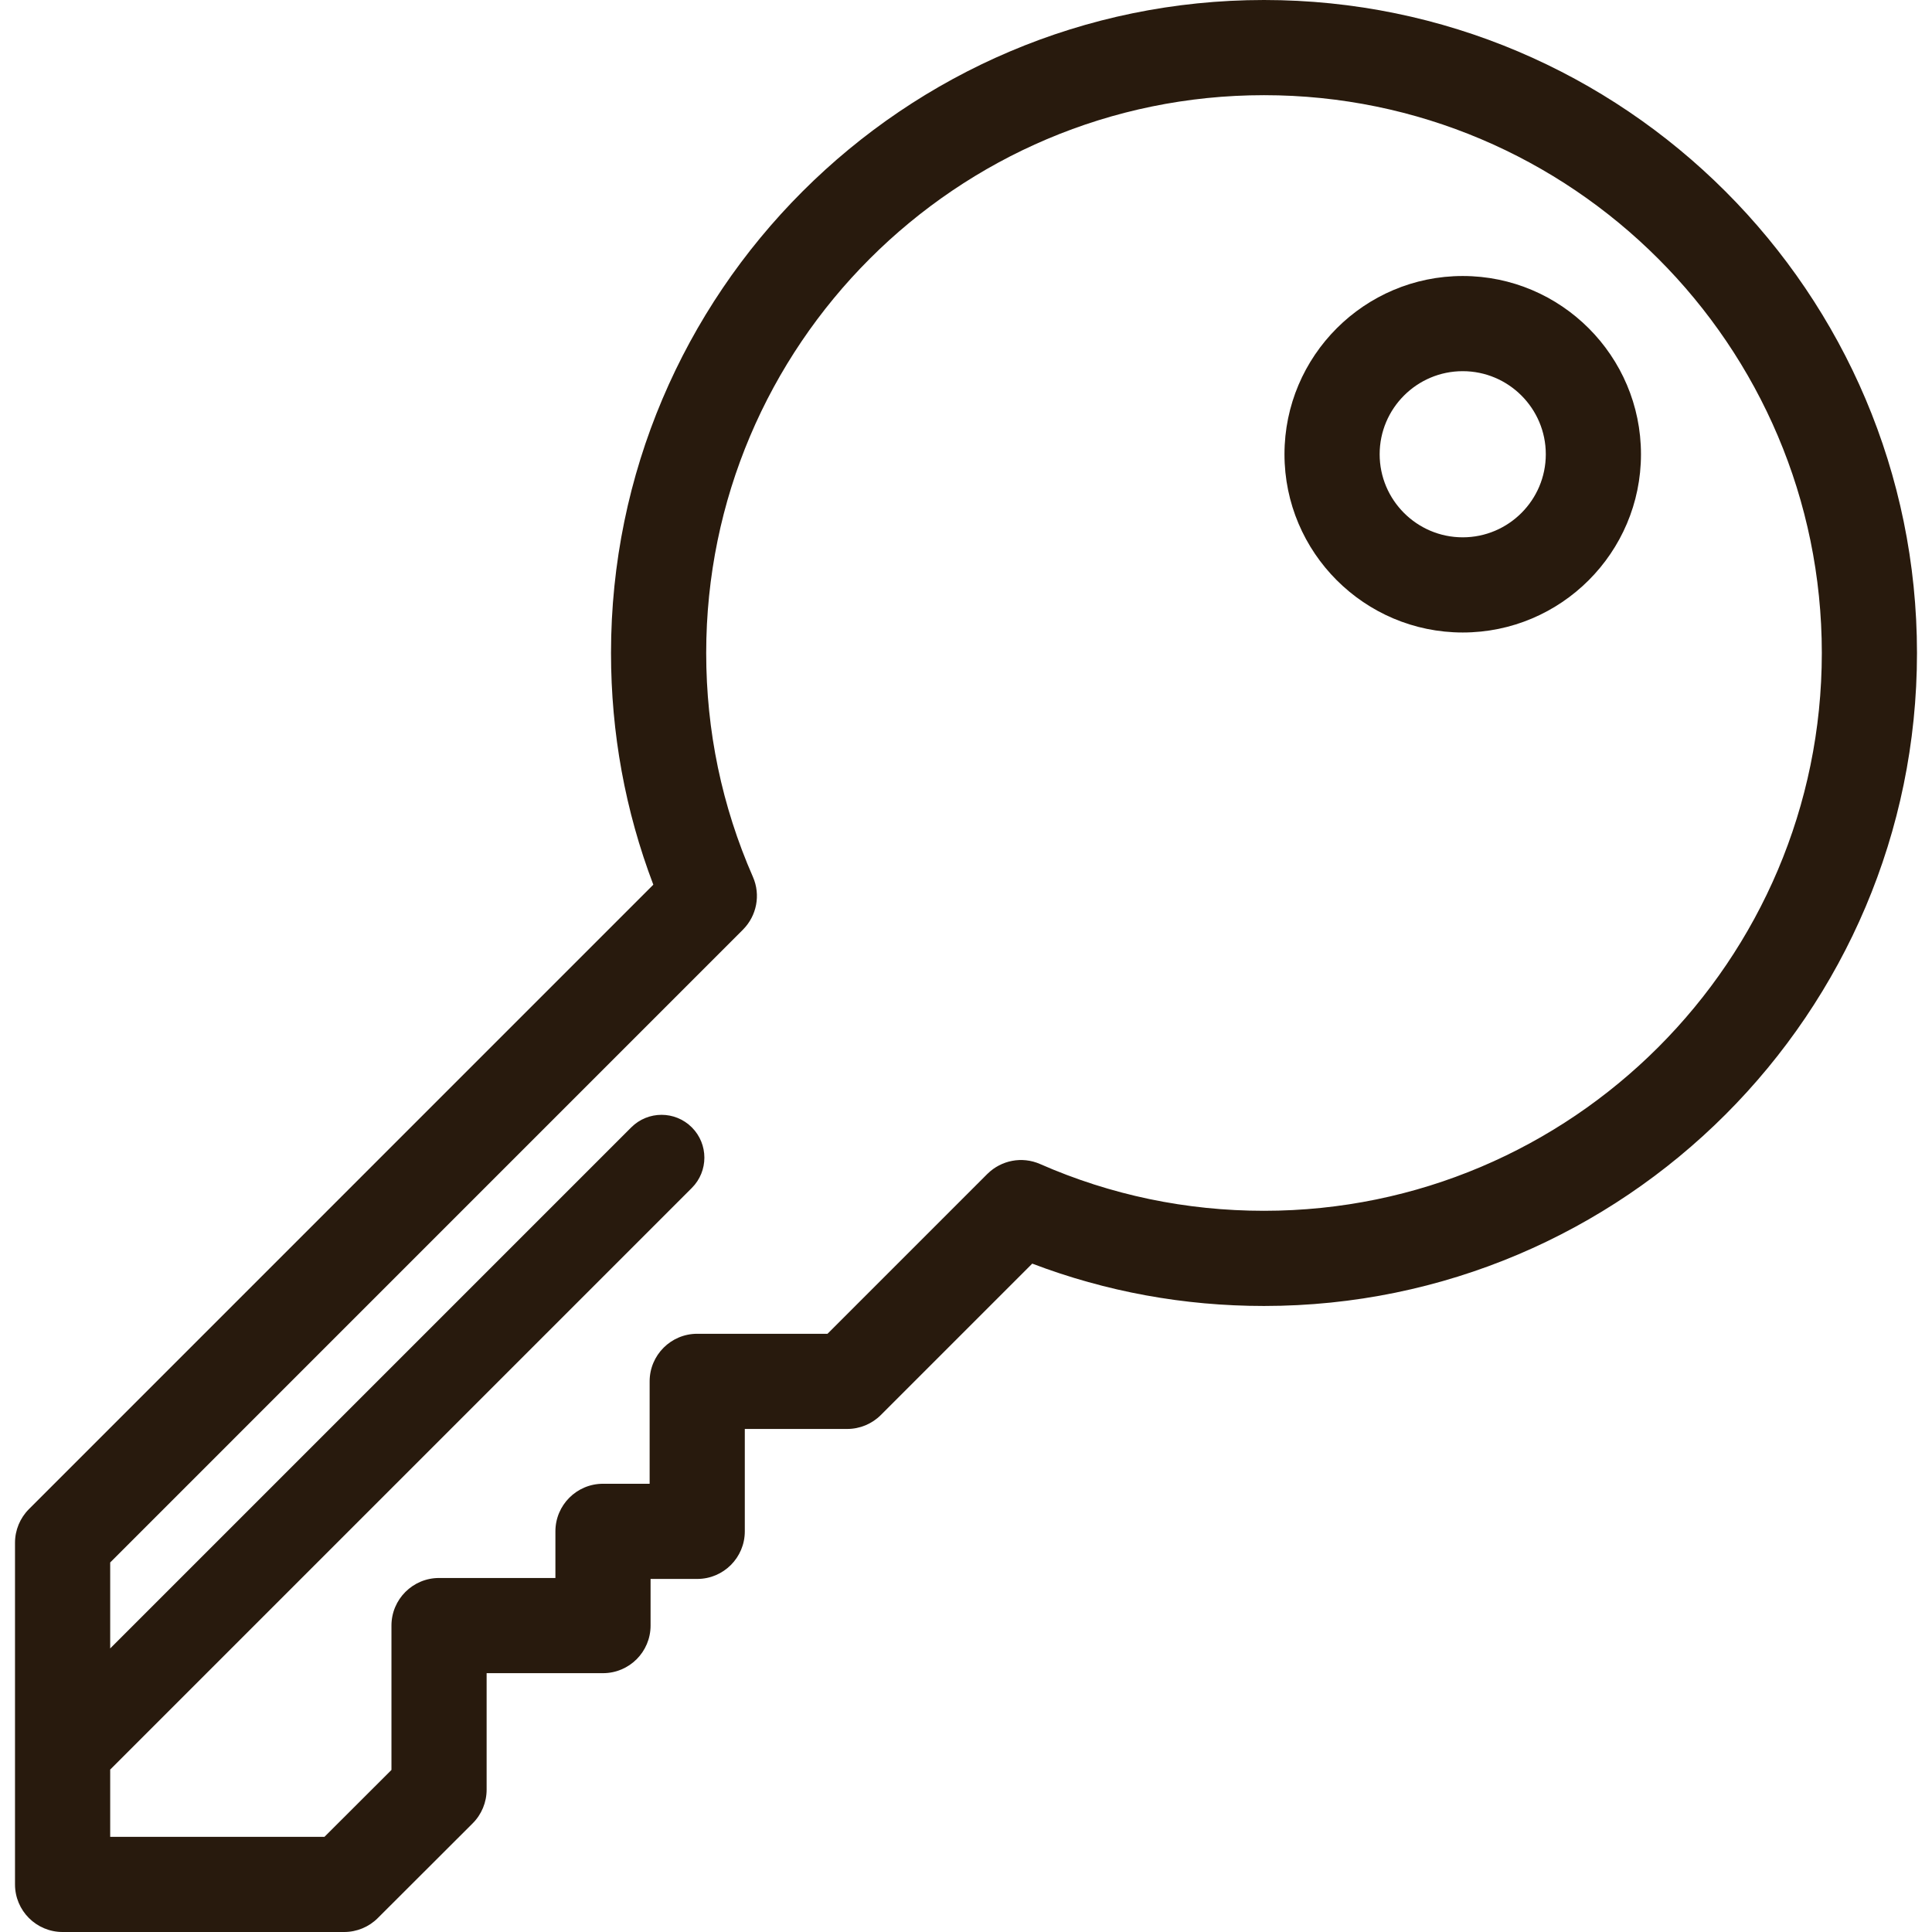
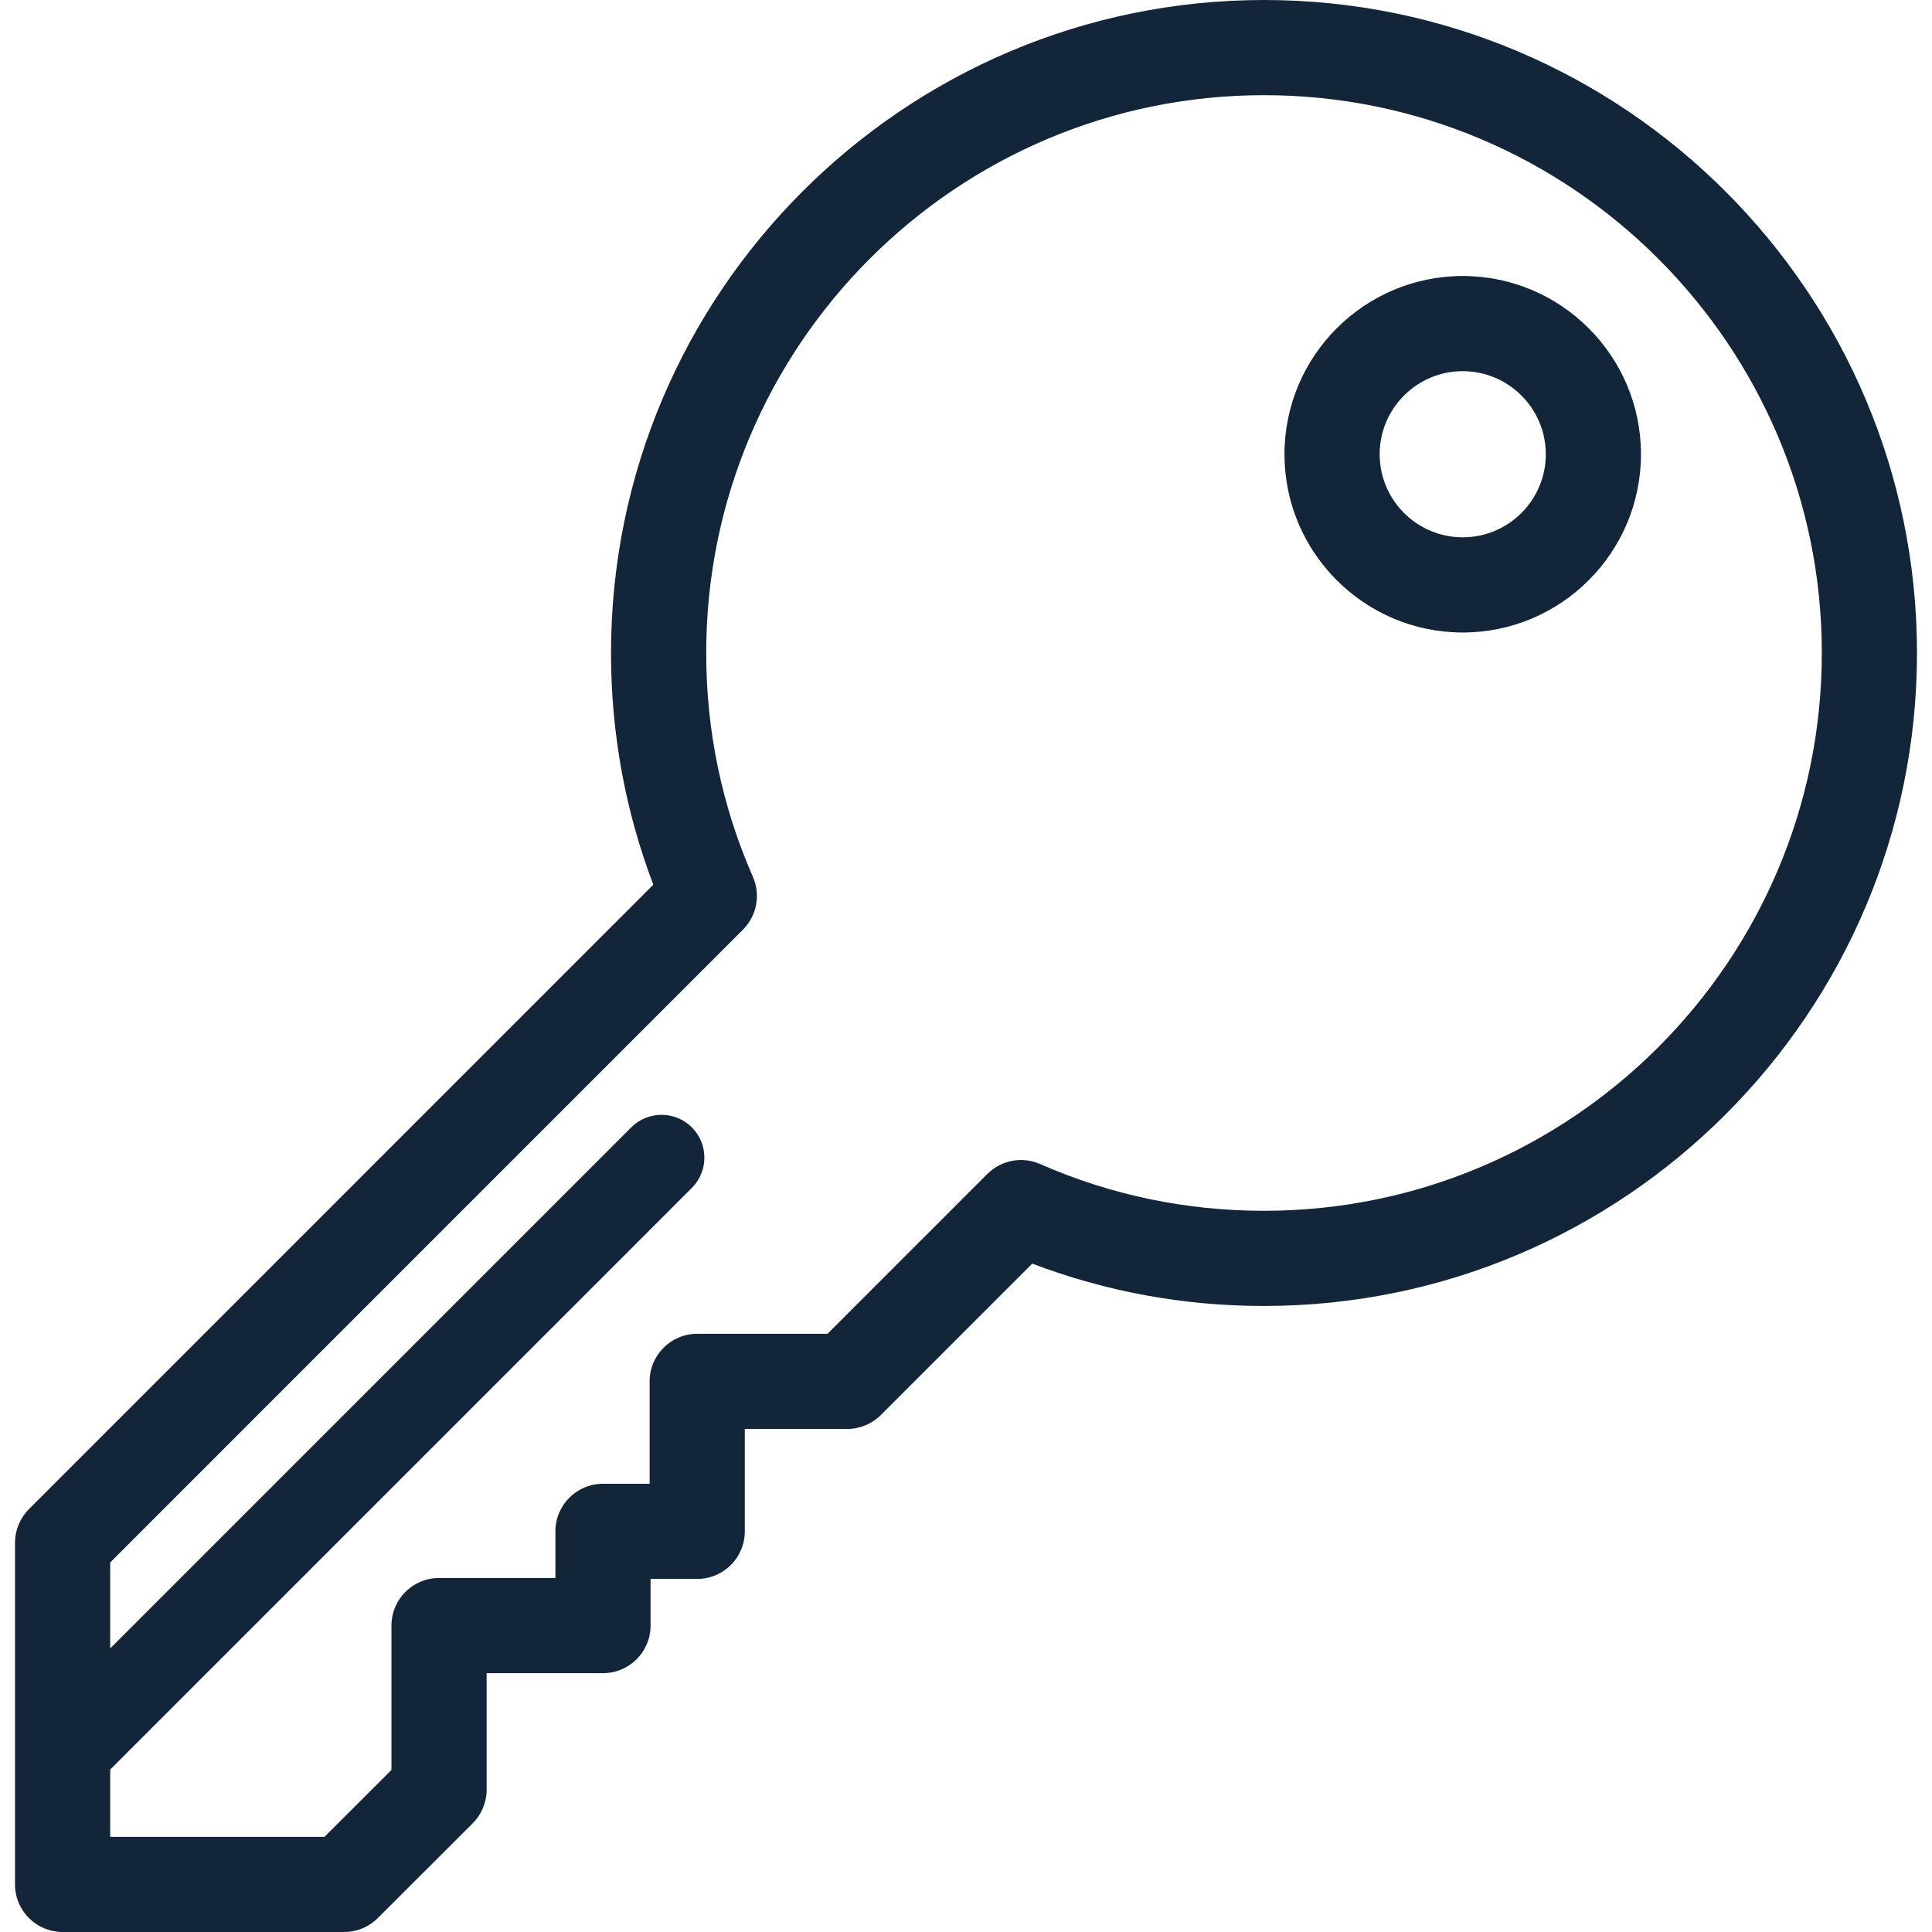
<svg xmlns="http://www.w3.org/2000/svg" version="1.1" id="Layer_1" x="0px" y="0px" viewBox="0 0 512 512" style="enable-background:new 0 0 512 512;" xml:space="preserve">
  <g>
    <g>
-       <path fill="#281a0d" d="M334.974,0c-95.419,0-173.049,77.63-173.049,173.049c0,21.213,3.769,41.827,11.211,61.403L7.672,399.928    c-2.365,2.366-3.694,5.573-3.694,8.917v90.544c0,6.965,5.646,12.611,12.611,12.611h74.616c3.341,0,6.545-1.325,8.91-3.686    l25.145-25.107c2.37-2.366,3.701-5.577,3.701-8.925v-30.876h30.837c6.965,0,12.611-5.646,12.611-12.611v-12.36h12.361    c6.964,0,12.611-5.646,12.611-12.611v-27.136h27.136c3.344,0,6.551-1.329,8.917-3.694l40.121-40.121    c19.579,7.449,40.196,11.223,61.417,11.223c95.419,0,173.049-77.63,173.049-173.049C508.022,77.63,430.393,0,334.974,0z     M334.974,320.874c-20.642,0-40.606-4.169-59.339-12.393c-4.844-2.126-10.299-0.956-13.871,2.525    c-0.039,0.037-0.077,0.067-0.115,0.106l-42.354,42.354h-34.523c-6.965,0-12.611,5.646-12.611,12.611v27.136H159.8    c-6.964,0-12.611,5.646-12.611,12.611v12.36h-30.838c-6.964,0-12.611,5.646-12.611,12.611v38.257l-17.753,17.725H29.202v-17.821    l154.141-154.14c4.433-4.433,4.433-11.619,0-16.051s-11.617-4.434-16.053,0L29.202,436.854V414.07l167.696-167.708    c0.038-0.038,0.067-0.073,0.102-0.11c3.482-3.569,4.656-9.024,2.53-13.872c-8.216-18.732-12.38-38.695-12.38-59.33    c0-81.512,66.315-147.827,147.827-147.827S482.802,91.537,482.802,173.05C482.8,254.56,416.484,320.874,334.974,320.874z" />
+       <path fill="#132539" d="M334.974,0c-95.419,0-173.049,77.63-173.049,173.049c0,21.213,3.769,41.827,11.211,61.403L7.672,399.928    c-2.365,2.366-3.694,5.573-3.694,8.917v90.544c0,6.965,5.646,12.611,12.611,12.611h74.616c3.341,0,6.545-1.325,8.91-3.686    l25.145-25.107c2.37-2.366,3.701-5.577,3.701-8.925v-30.876h30.837c6.965,0,12.611-5.646,12.611-12.611v-12.36h12.361    c6.964,0,12.611-5.646,12.611-12.611v-27.136h27.136c3.344,0,6.551-1.329,8.917-3.694l40.121-40.121    c19.579,7.449,40.196,11.223,61.417,11.223c95.419,0,173.049-77.63,173.049-173.049C508.022,77.63,430.393,0,334.974,0z     M334.974,320.874c-20.642,0-40.606-4.169-59.339-12.393c-4.844-2.126-10.299-0.956-13.871,2.525    c-0.039,0.037-0.077,0.067-0.115,0.106l-42.354,42.354h-34.523c-6.965,0-12.611,5.646-12.611,12.611v27.136H159.8    c-6.964,0-12.611,5.646-12.611,12.611v12.36h-30.838c-6.964,0-12.611,5.646-12.611,12.611v38.257l-17.753,17.725H29.202v-17.821    l154.141-154.14c4.433-4.433,4.433-11.619,0-16.051s-11.617-4.434-16.053,0L29.202,436.854V414.07l167.696-167.708    c0.038-0.038,0.067-0.073,0.102-0.11c3.482-3.569,4.656-9.024,2.53-13.872c-8.216-18.732-12.38-38.695-12.38-59.33    c0-81.512,66.315-147.827,147.827-147.827S482.802,91.537,482.802,173.05C482.8,254.56,416.484,320.874,334.974,320.874z" />
    </g>
  </g>
  <g>
    <g>
-       <path fill="#281a0d" d="M387.638,73.144c-26.047,0-47.237,21.19-47.237,47.237s21.19,47.237,47.237,47.237s47.237-21.19,47.237-47.237    S413.686,73.144,387.638,73.144z M387.638,142.396c-12.139,0-22.015-9.876-22.015-22.015s9.876-22.015,22.015-22.015    s22.015,9.876,22.015,22.015S399.777,142.396,387.638,142.396z" />
+       <path fill="#132539" d="M387.638,73.144c-26.047,0-47.237,21.19-47.237,47.237s21.19,47.237,47.237,47.237s47.237-21.19,47.237-47.237    S413.686,73.144,387.638,73.144z M387.638,142.396c-12.139,0-22.015-9.876-22.015-22.015s9.876-22.015,22.015-22.015    s22.015,9.876,22.015,22.015S399.777,142.396,387.638,142.396z" />
    </g>
  </g>
  <g>
</g>
  <g>
</g>
  <g>
</g>
  <g>
</g>
  <g>
</g>
  <g>
</g>
  <g>
</g>
  <g>
</g>
  <g>
</g>
  <g>
</g>
  <g>
</g>
  <g>
</g>
  <g>
</g>
  <g>
</g>
  <g>
</g>
</svg>
